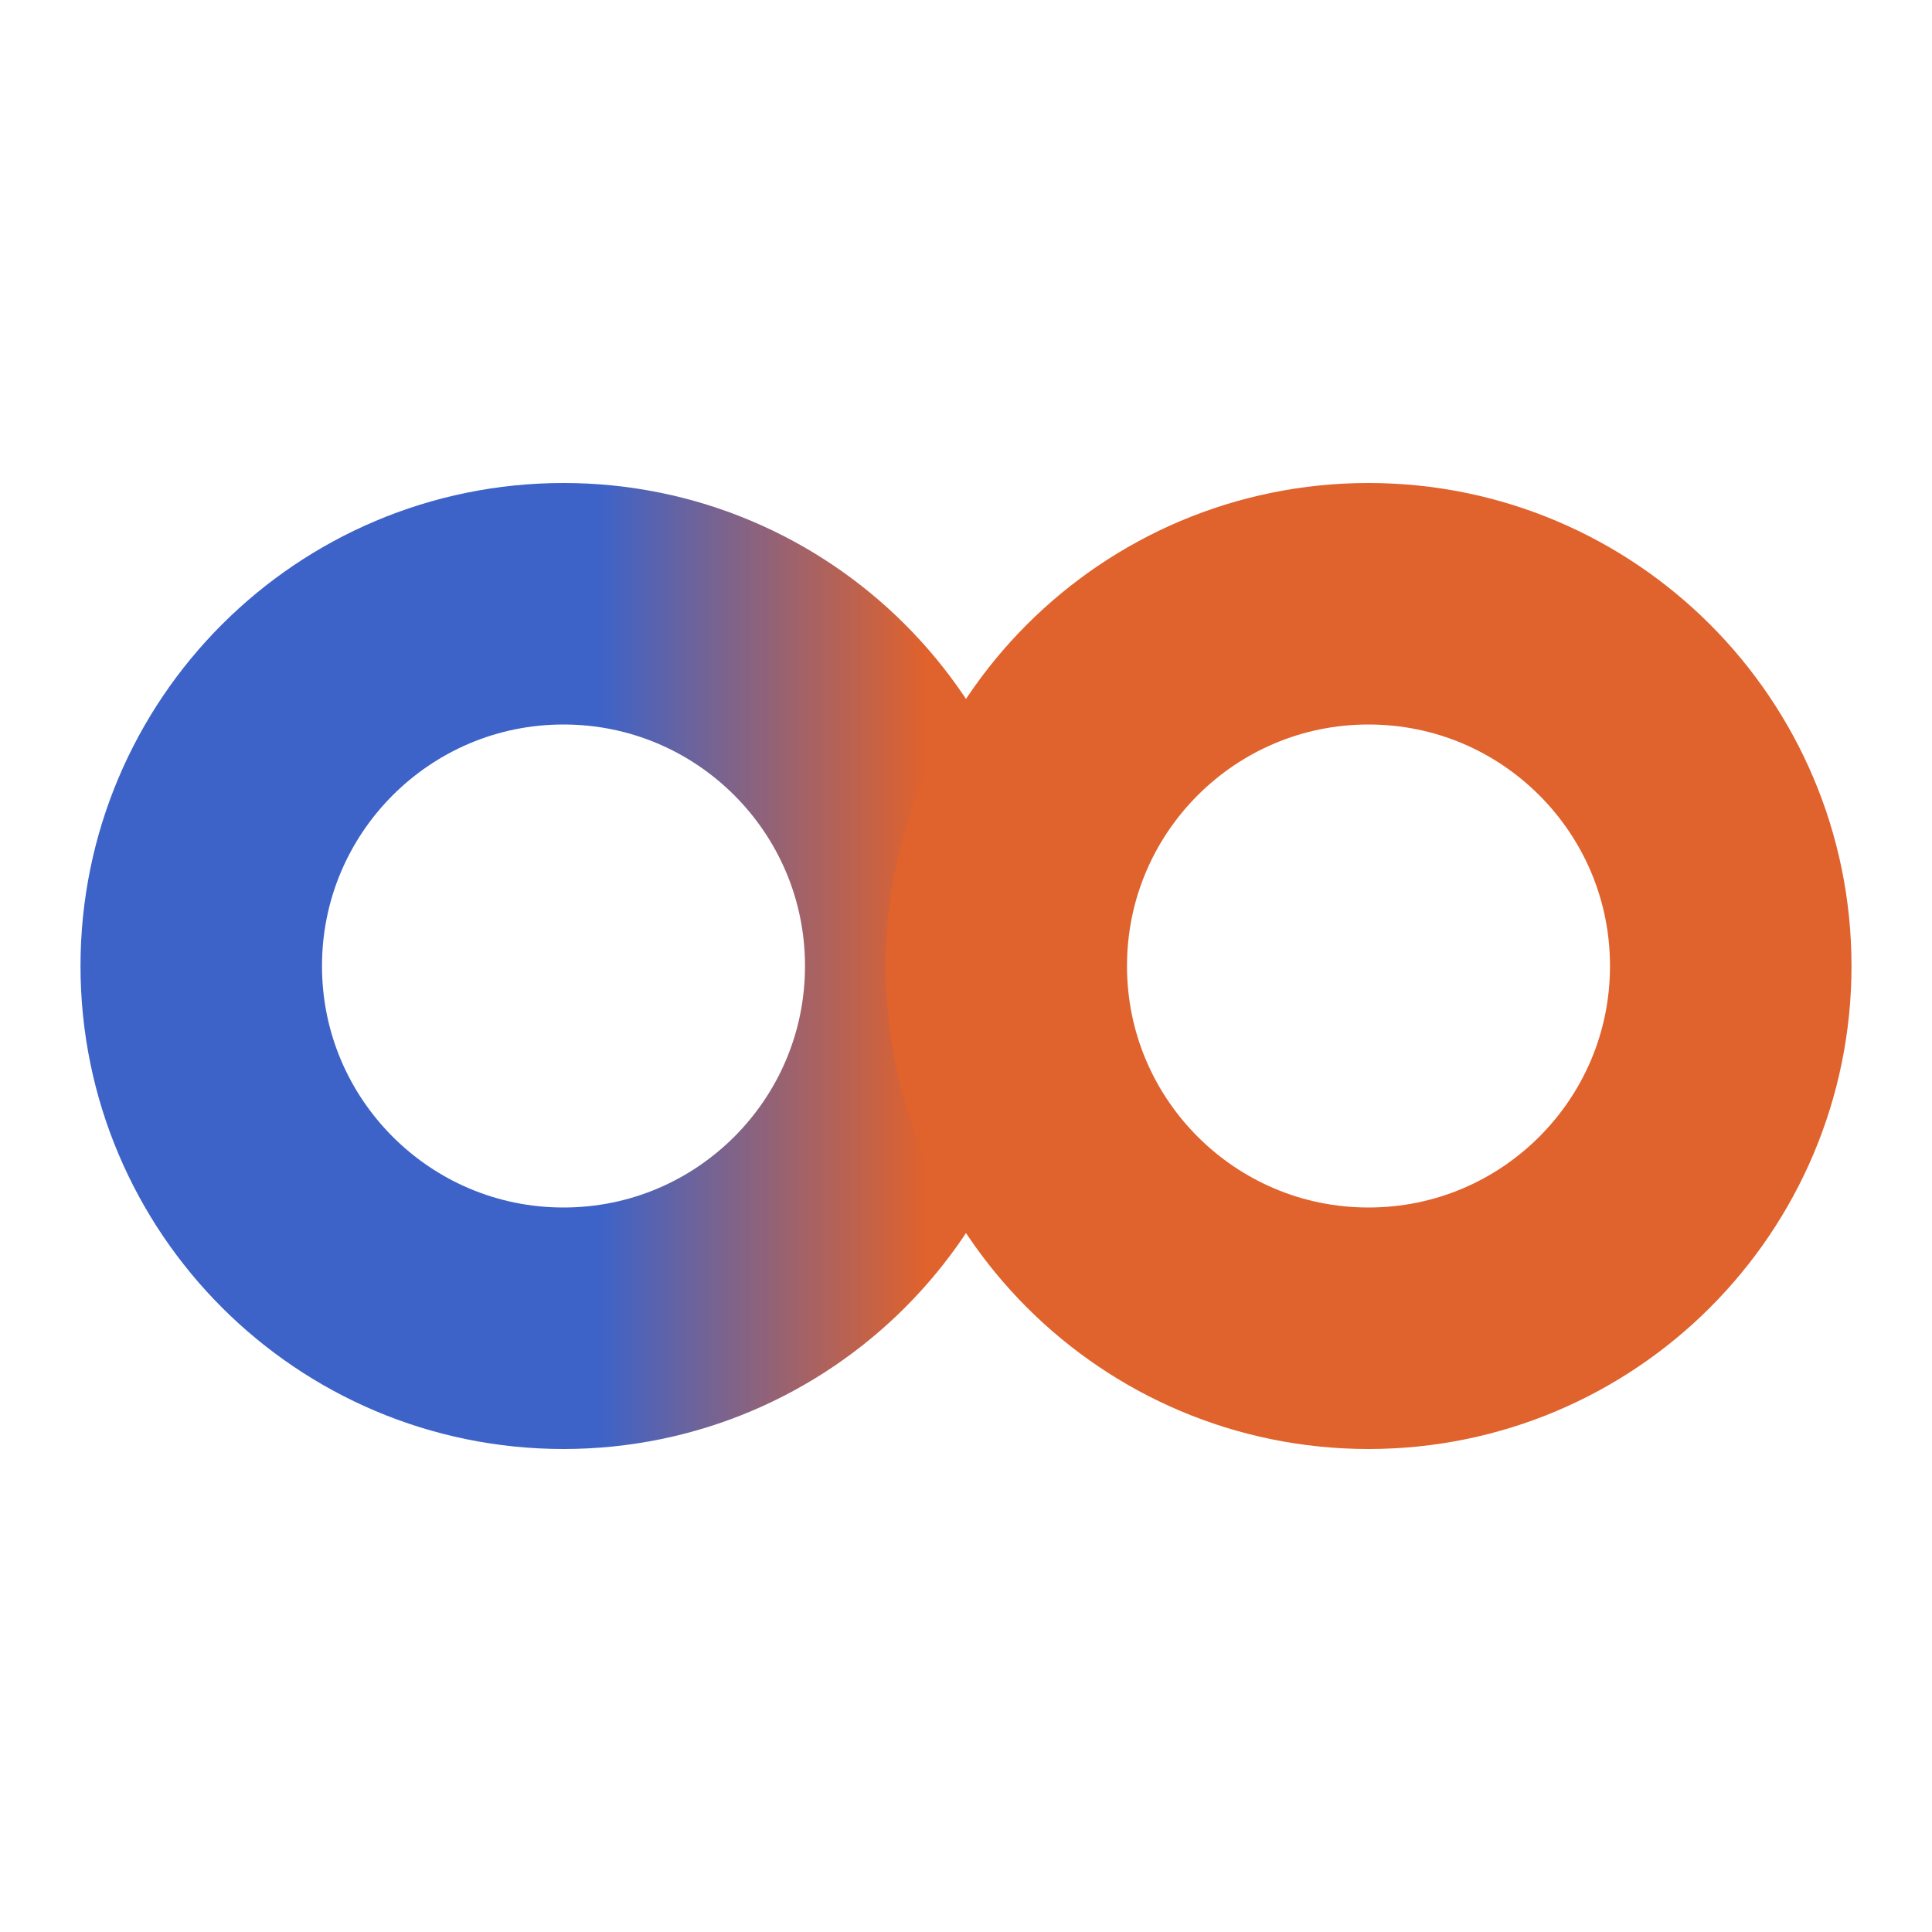
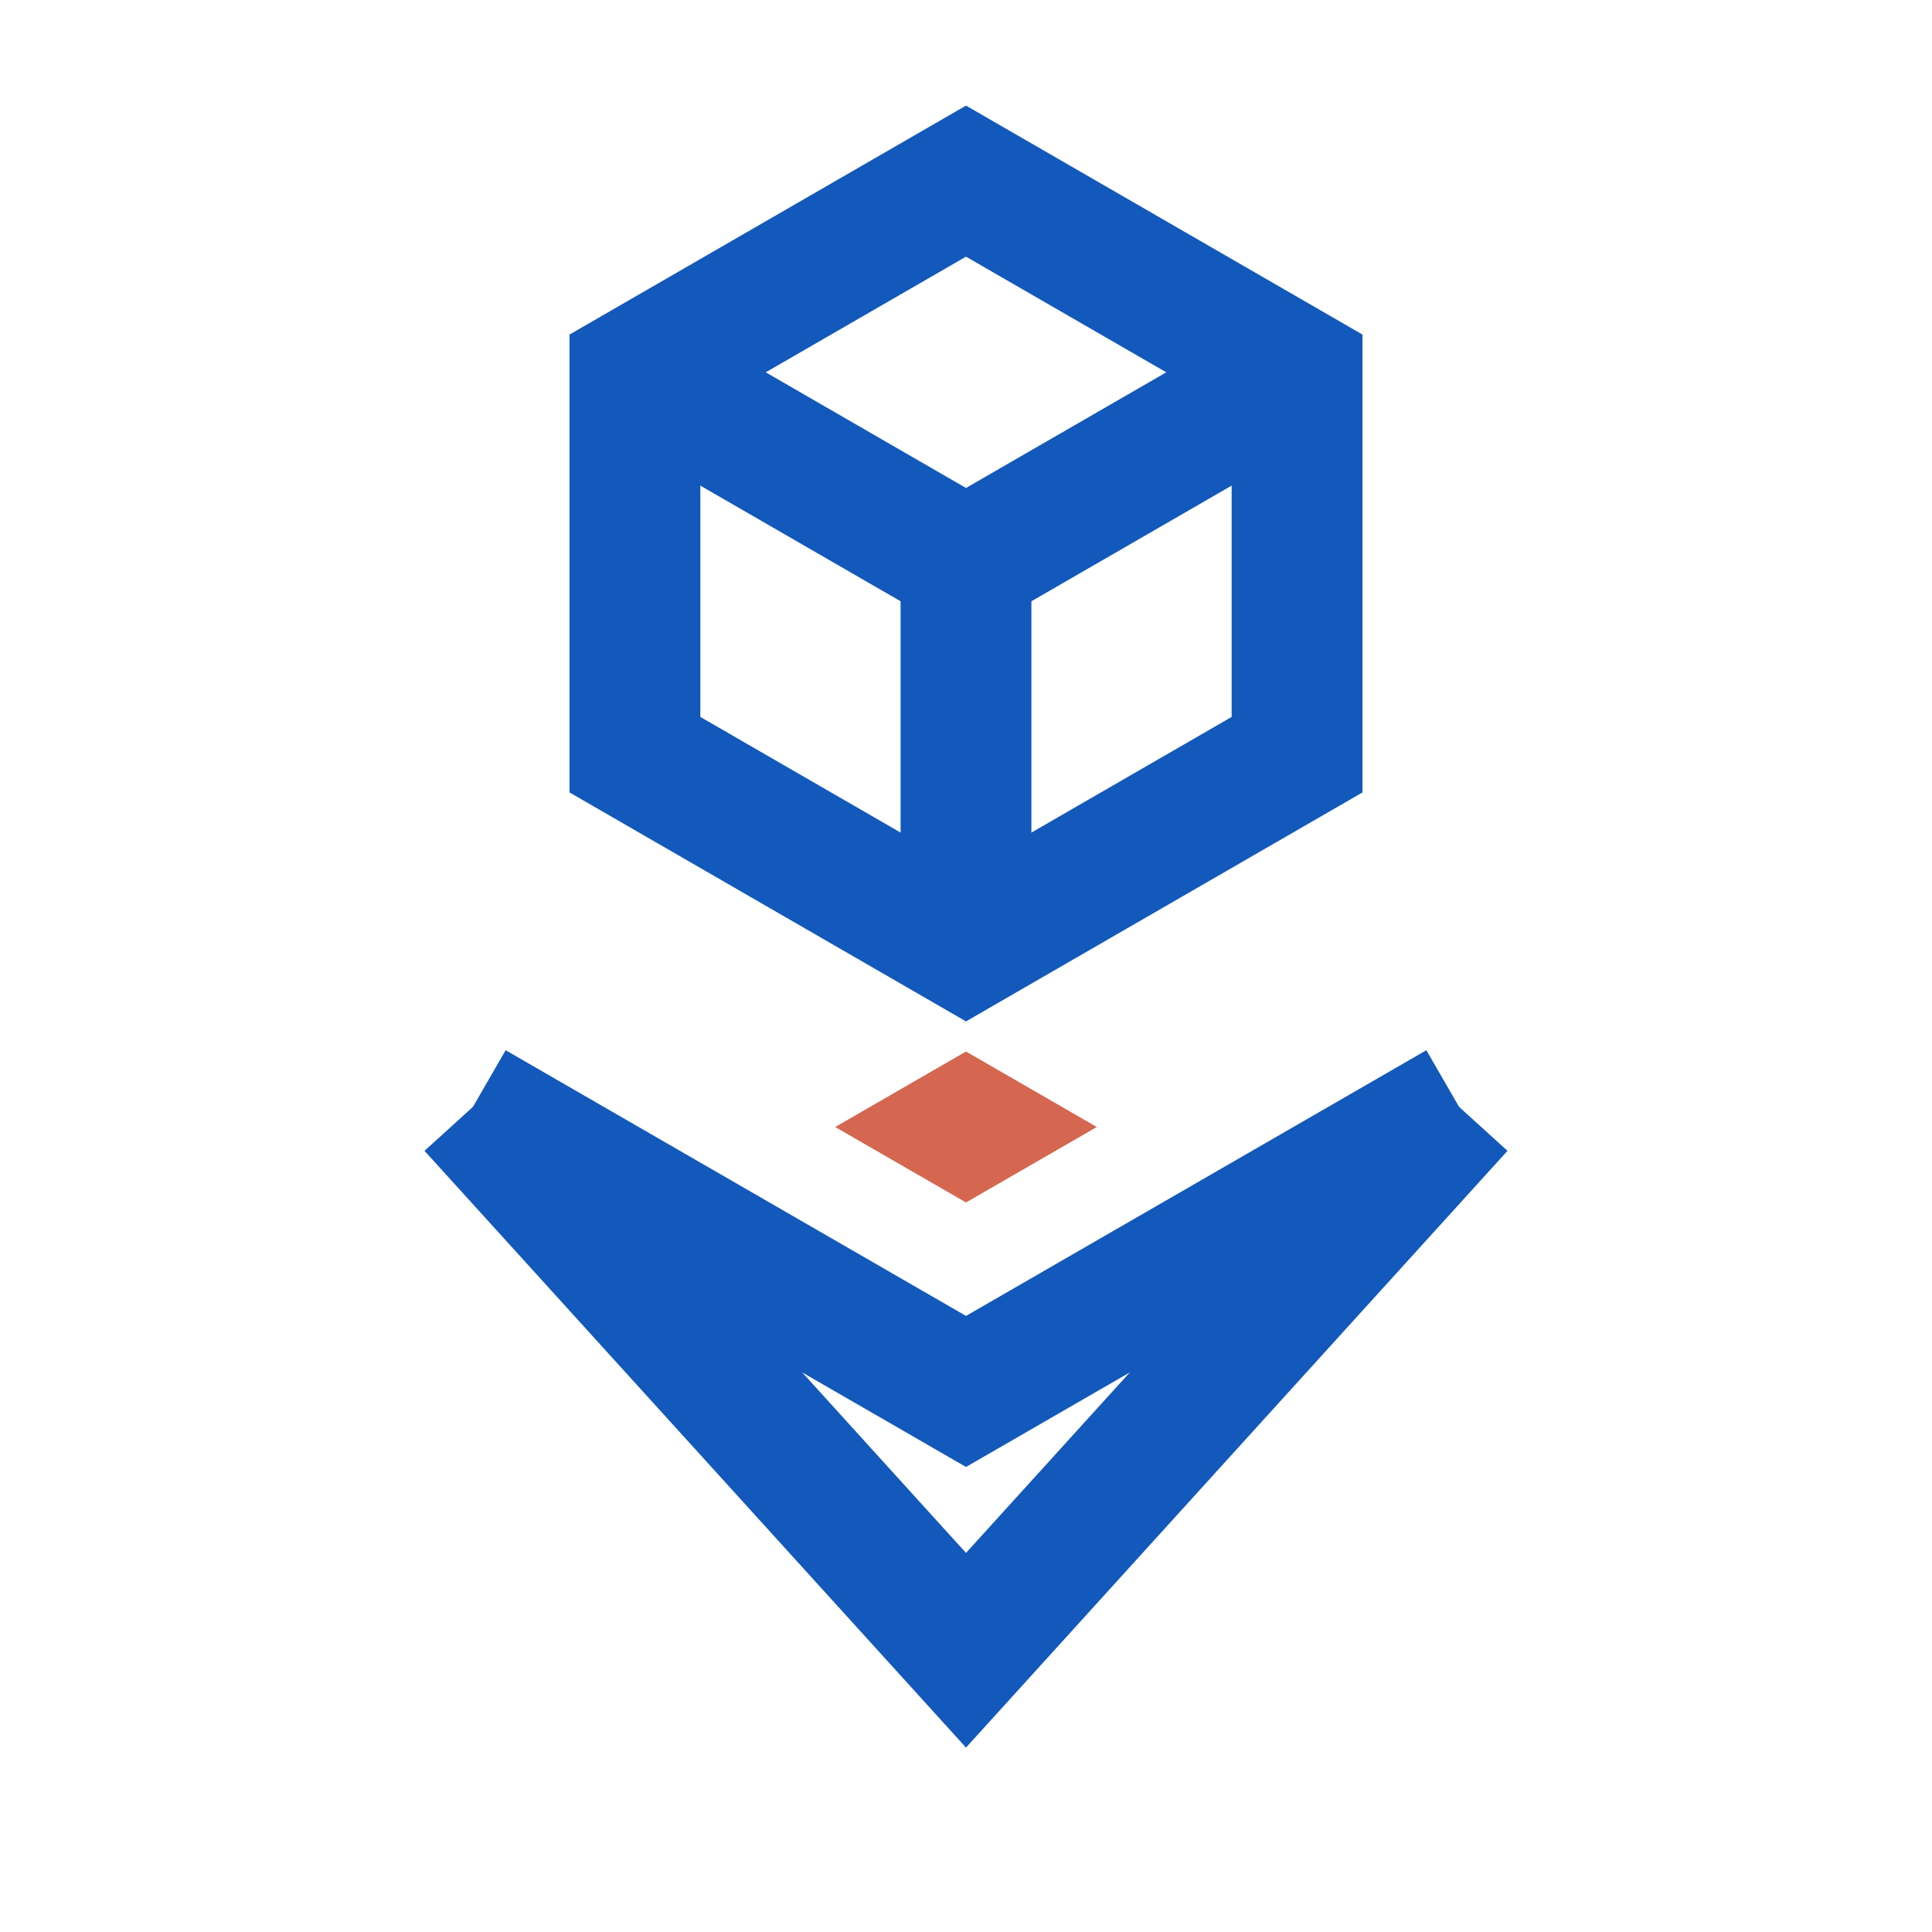
<svg xmlns="http://www.w3.org/2000/svg" viewBox="0 0 96 96">
-   <defs>
-     <linearGradient id="fav-grad" x1="0" y1="0" x2="1" y2="0">
-       <stop offset="0" stop-color="#3d63c9" />
-       <stop offset="0.55" stop-color="#3d63c9" />
-       <stop offset="1" stop-color="#e0622c" />
-     </linearGradient>
-   </defs>
-   <circle cx="28" cy="48" r="18" fill="none" stroke="url(#fav-grad)" stroke-width="12" />
-   <circle cx="68" cy="48" r="18" fill="none" stroke="#e0622c" stroke-width="12" />
+   <g fill="none" stroke="#1358bb" stroke-width="6.5" stroke-linecap="butt" stroke-linejoin="miter">
+     <path d="M48 47 L64.45 37.5 V18.5 L48 9 L31.55 18.5 V37.5 Z" />
+     <path d="M48 47 V28 M48 28 L64.45 18.5 M48 28 L31.55 18.5" />
+     <path d="M23.5 55 L48 69.14 L72.5 55" />
+     <path d="M23.5 55 L48 82 L72.5 55" />
+   </g>
+   <path d="M41.5 56 L48 52.25 L54.5 56 L48 59.75 Z" fill="#d56650" />
</svg>
